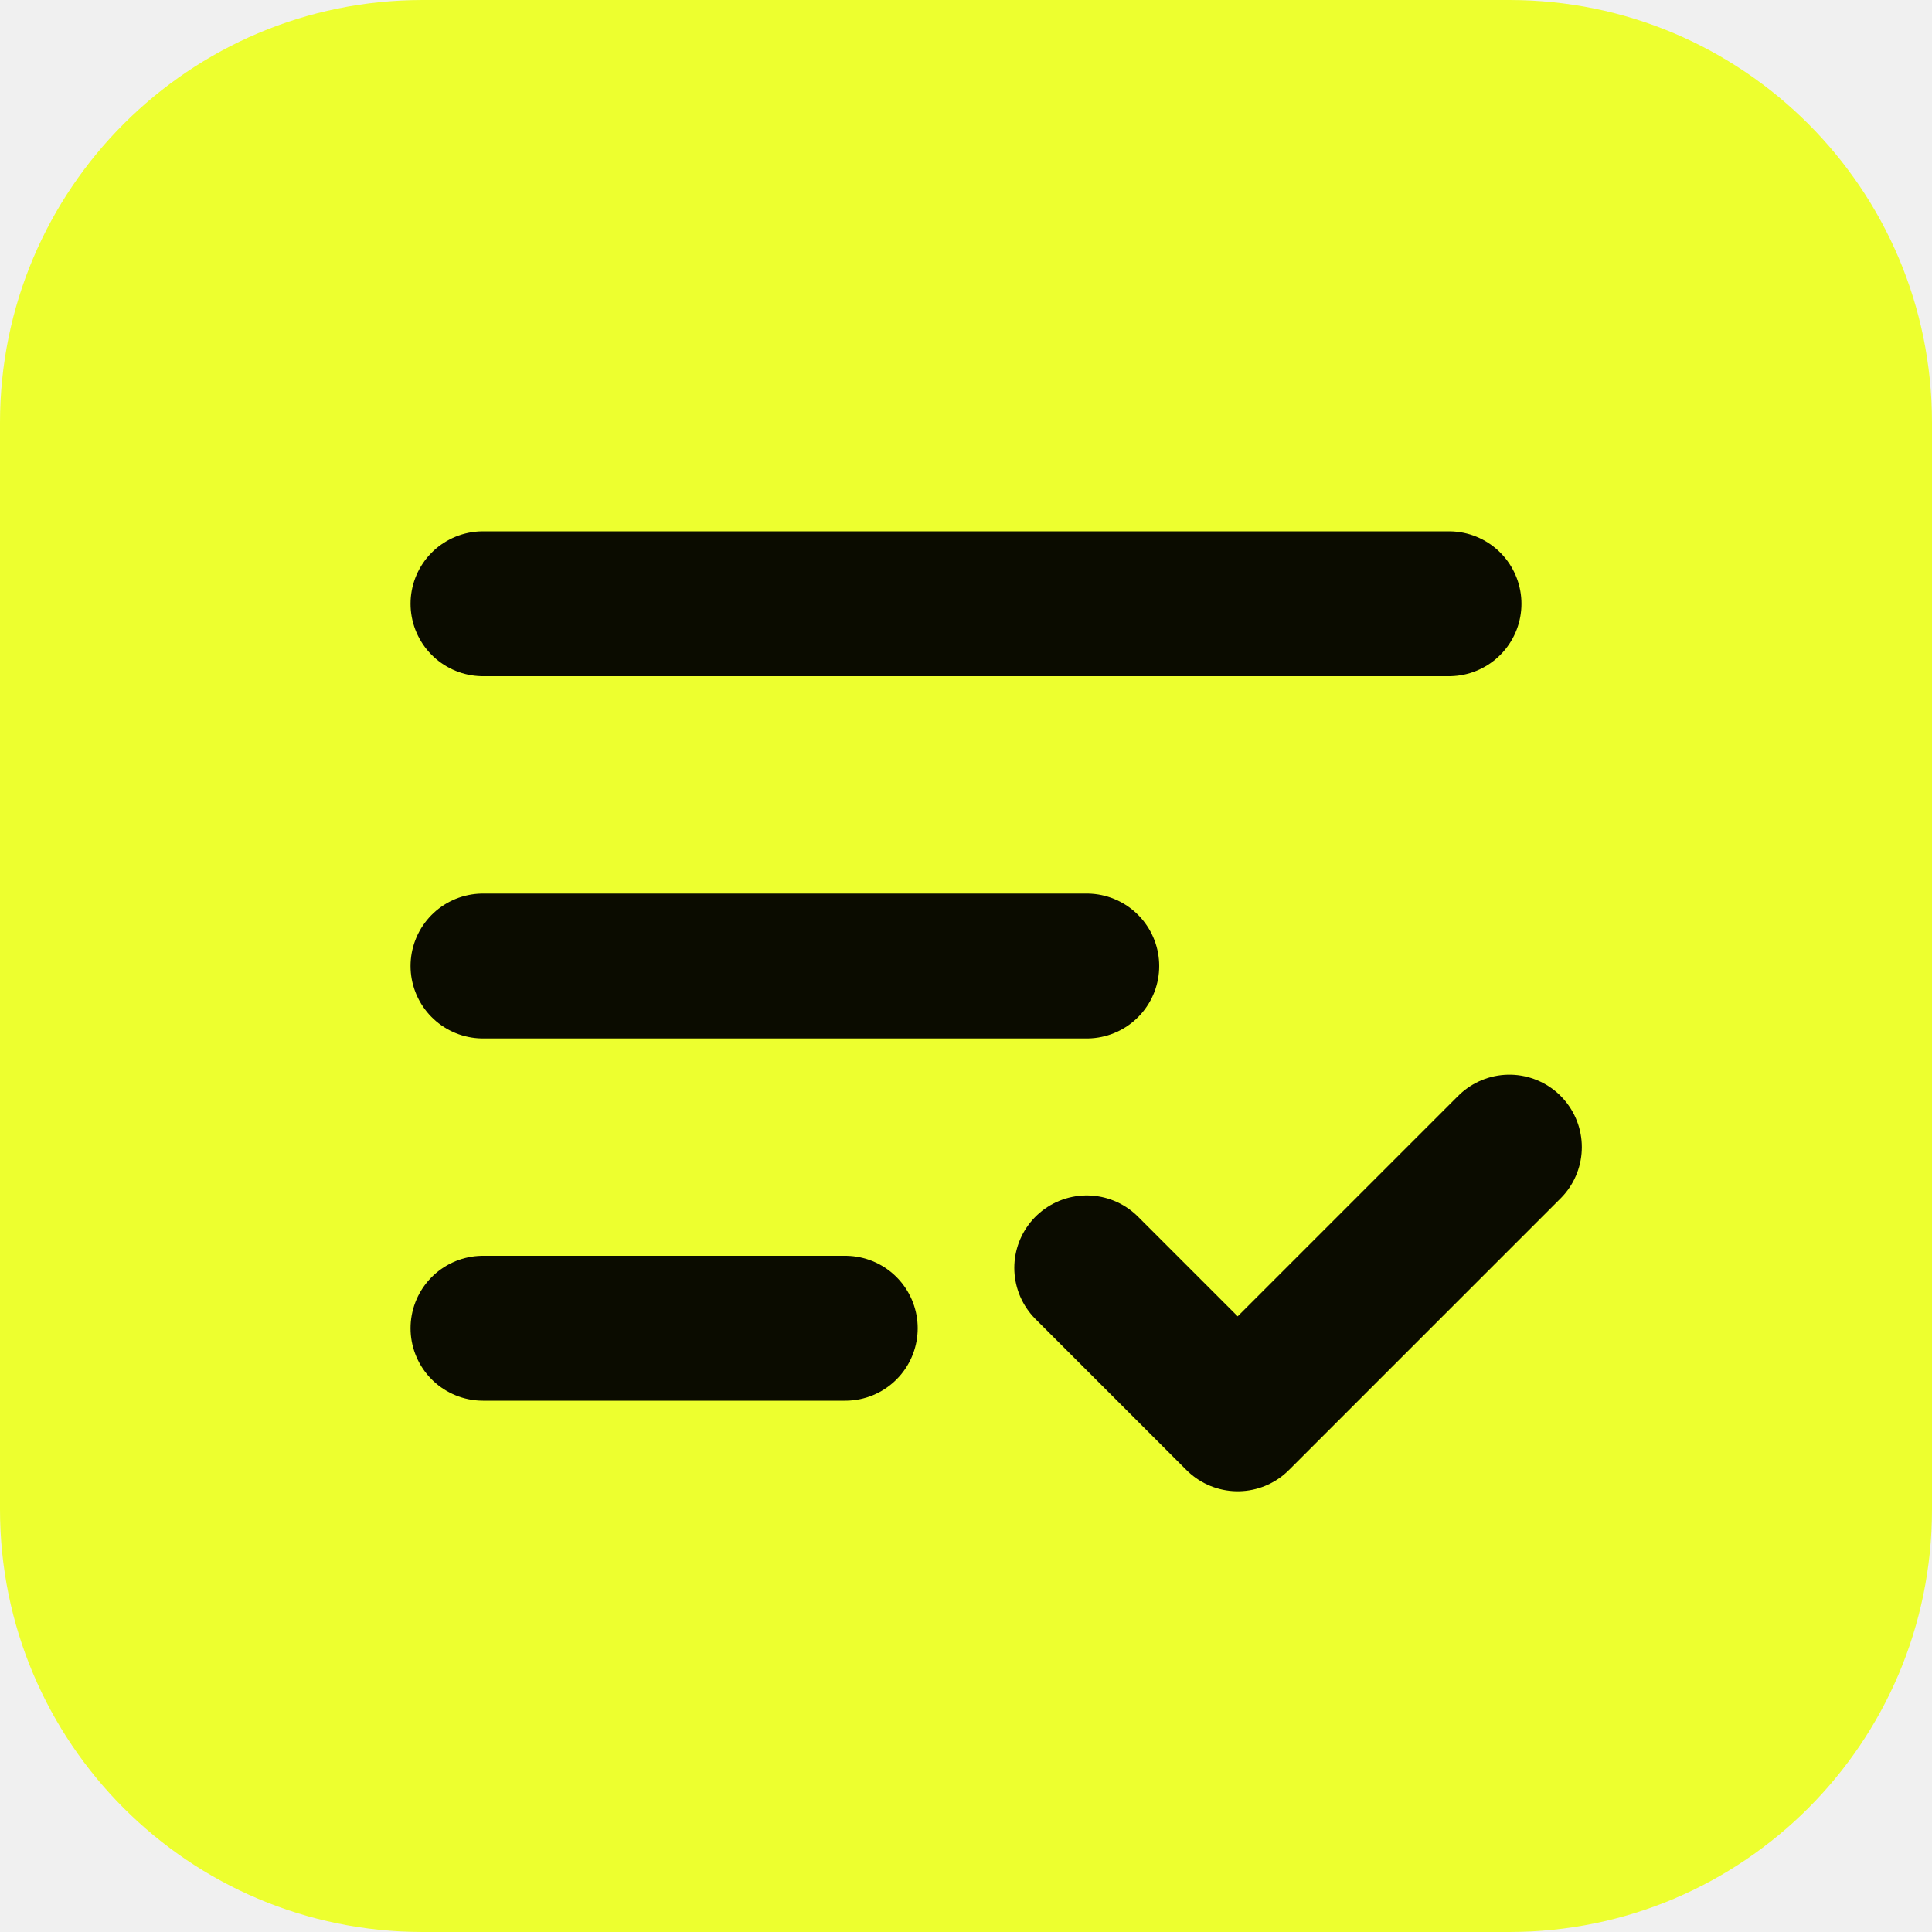
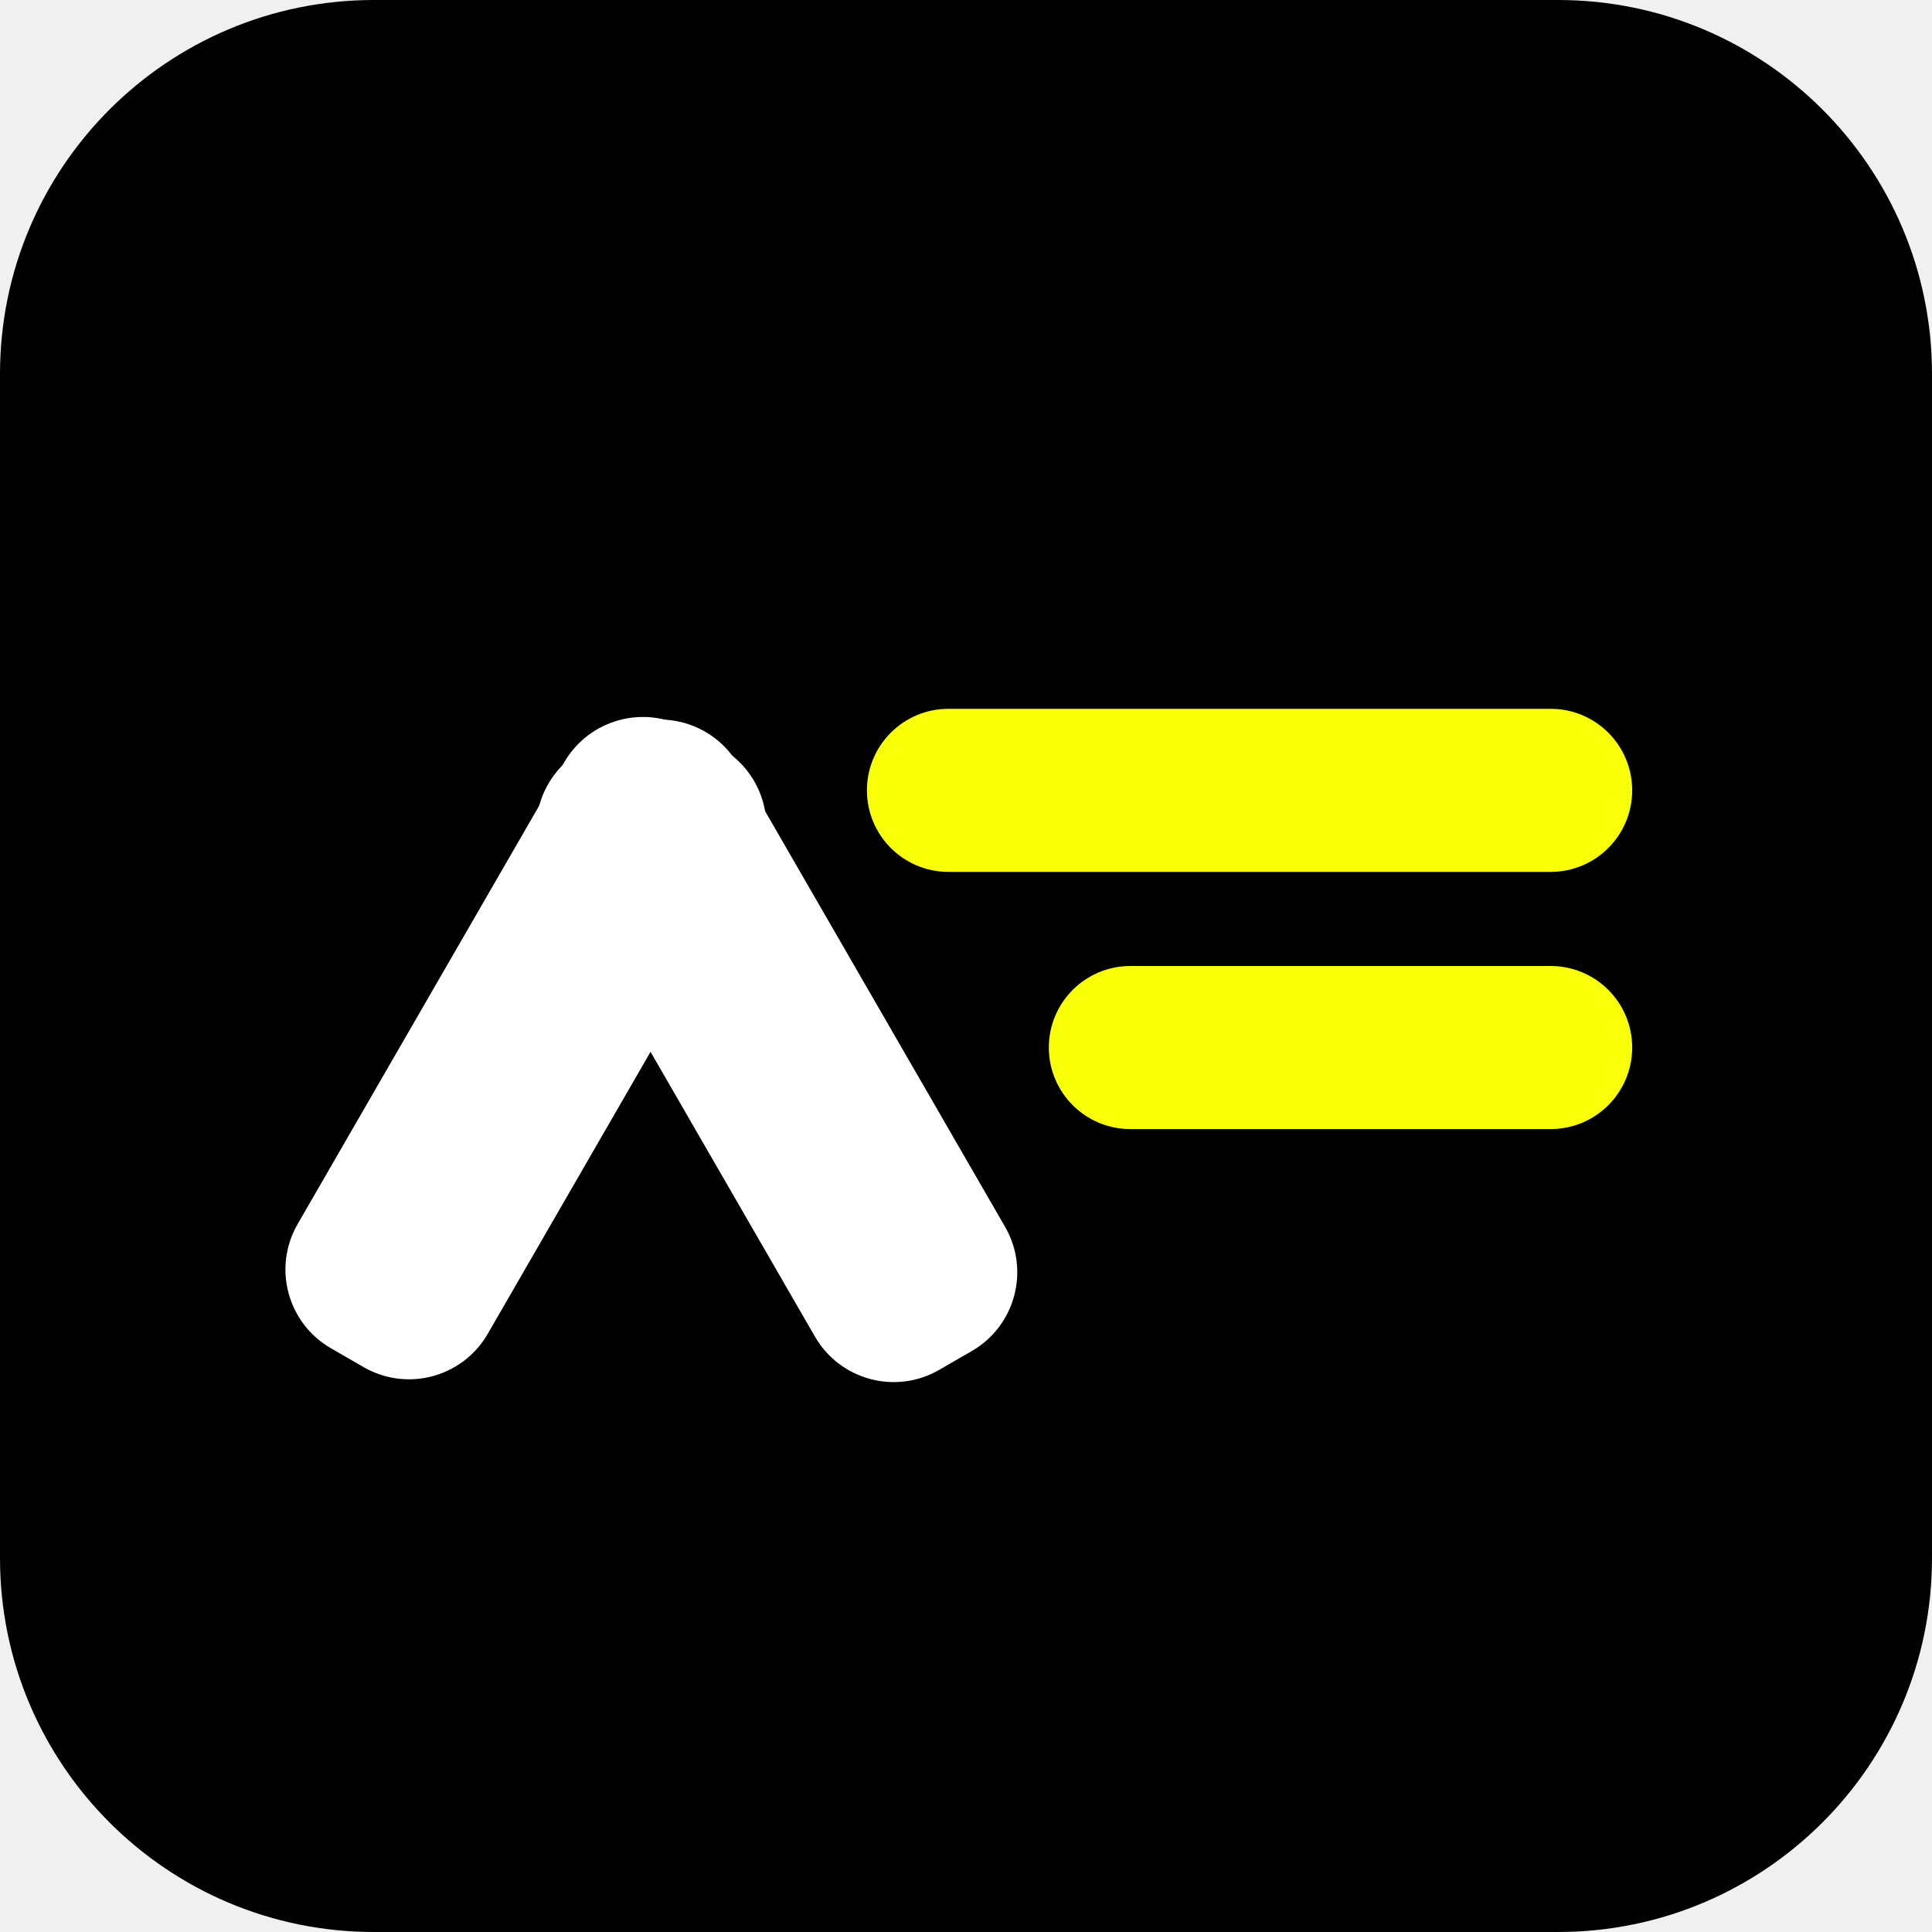
- <svg xmlns="http://www.w3.org/2000/svg" viewBox="0 0 64 64" width="64" height="64">
-   <rect width="64" height="64" rx="14" fill="#edff2f" />
-   <g transform="translate(8 8) scale(2)" fill="none" stroke="#0b0c00" stroke-width="2.4" stroke-linecap="round" stroke-linejoin="round">
-     <path d="M4 6h16" />
-     <path d="M4 12h10" />
-     <path d="M4 18h6" />
-     <path d="m14 17 2.5 2.5L21 15" />
-   </g>
+ <svg xmlns="http://www.w3.org/2000/svg" viewBox="124 35 372 372" width="372" height="372" fill="none">
+   <rect x="124" y="35" width="372" height="372" rx="72" fill="black" />
+   <rect x="277.981" y="187.783" width="137.638" height="42.267" rx="17.497" transform="rotate(120 277.981 187.783)" fill="white" />
+   <rect width="137.688" height="42.273" rx="17.5" transform="matrix(0.5 0.866025 0.866025 -0.5 220.824 188.278)" fill="white" />
+   <rect x="290.922" y="171.48" width="147.351" height="31.403" rx="15.701" fill="#F9FF07" />
+   <rect x="325.948" y="221" width="112.325" height="31.403" rx="15.701" fill="#F9FF07" />
</svg>
